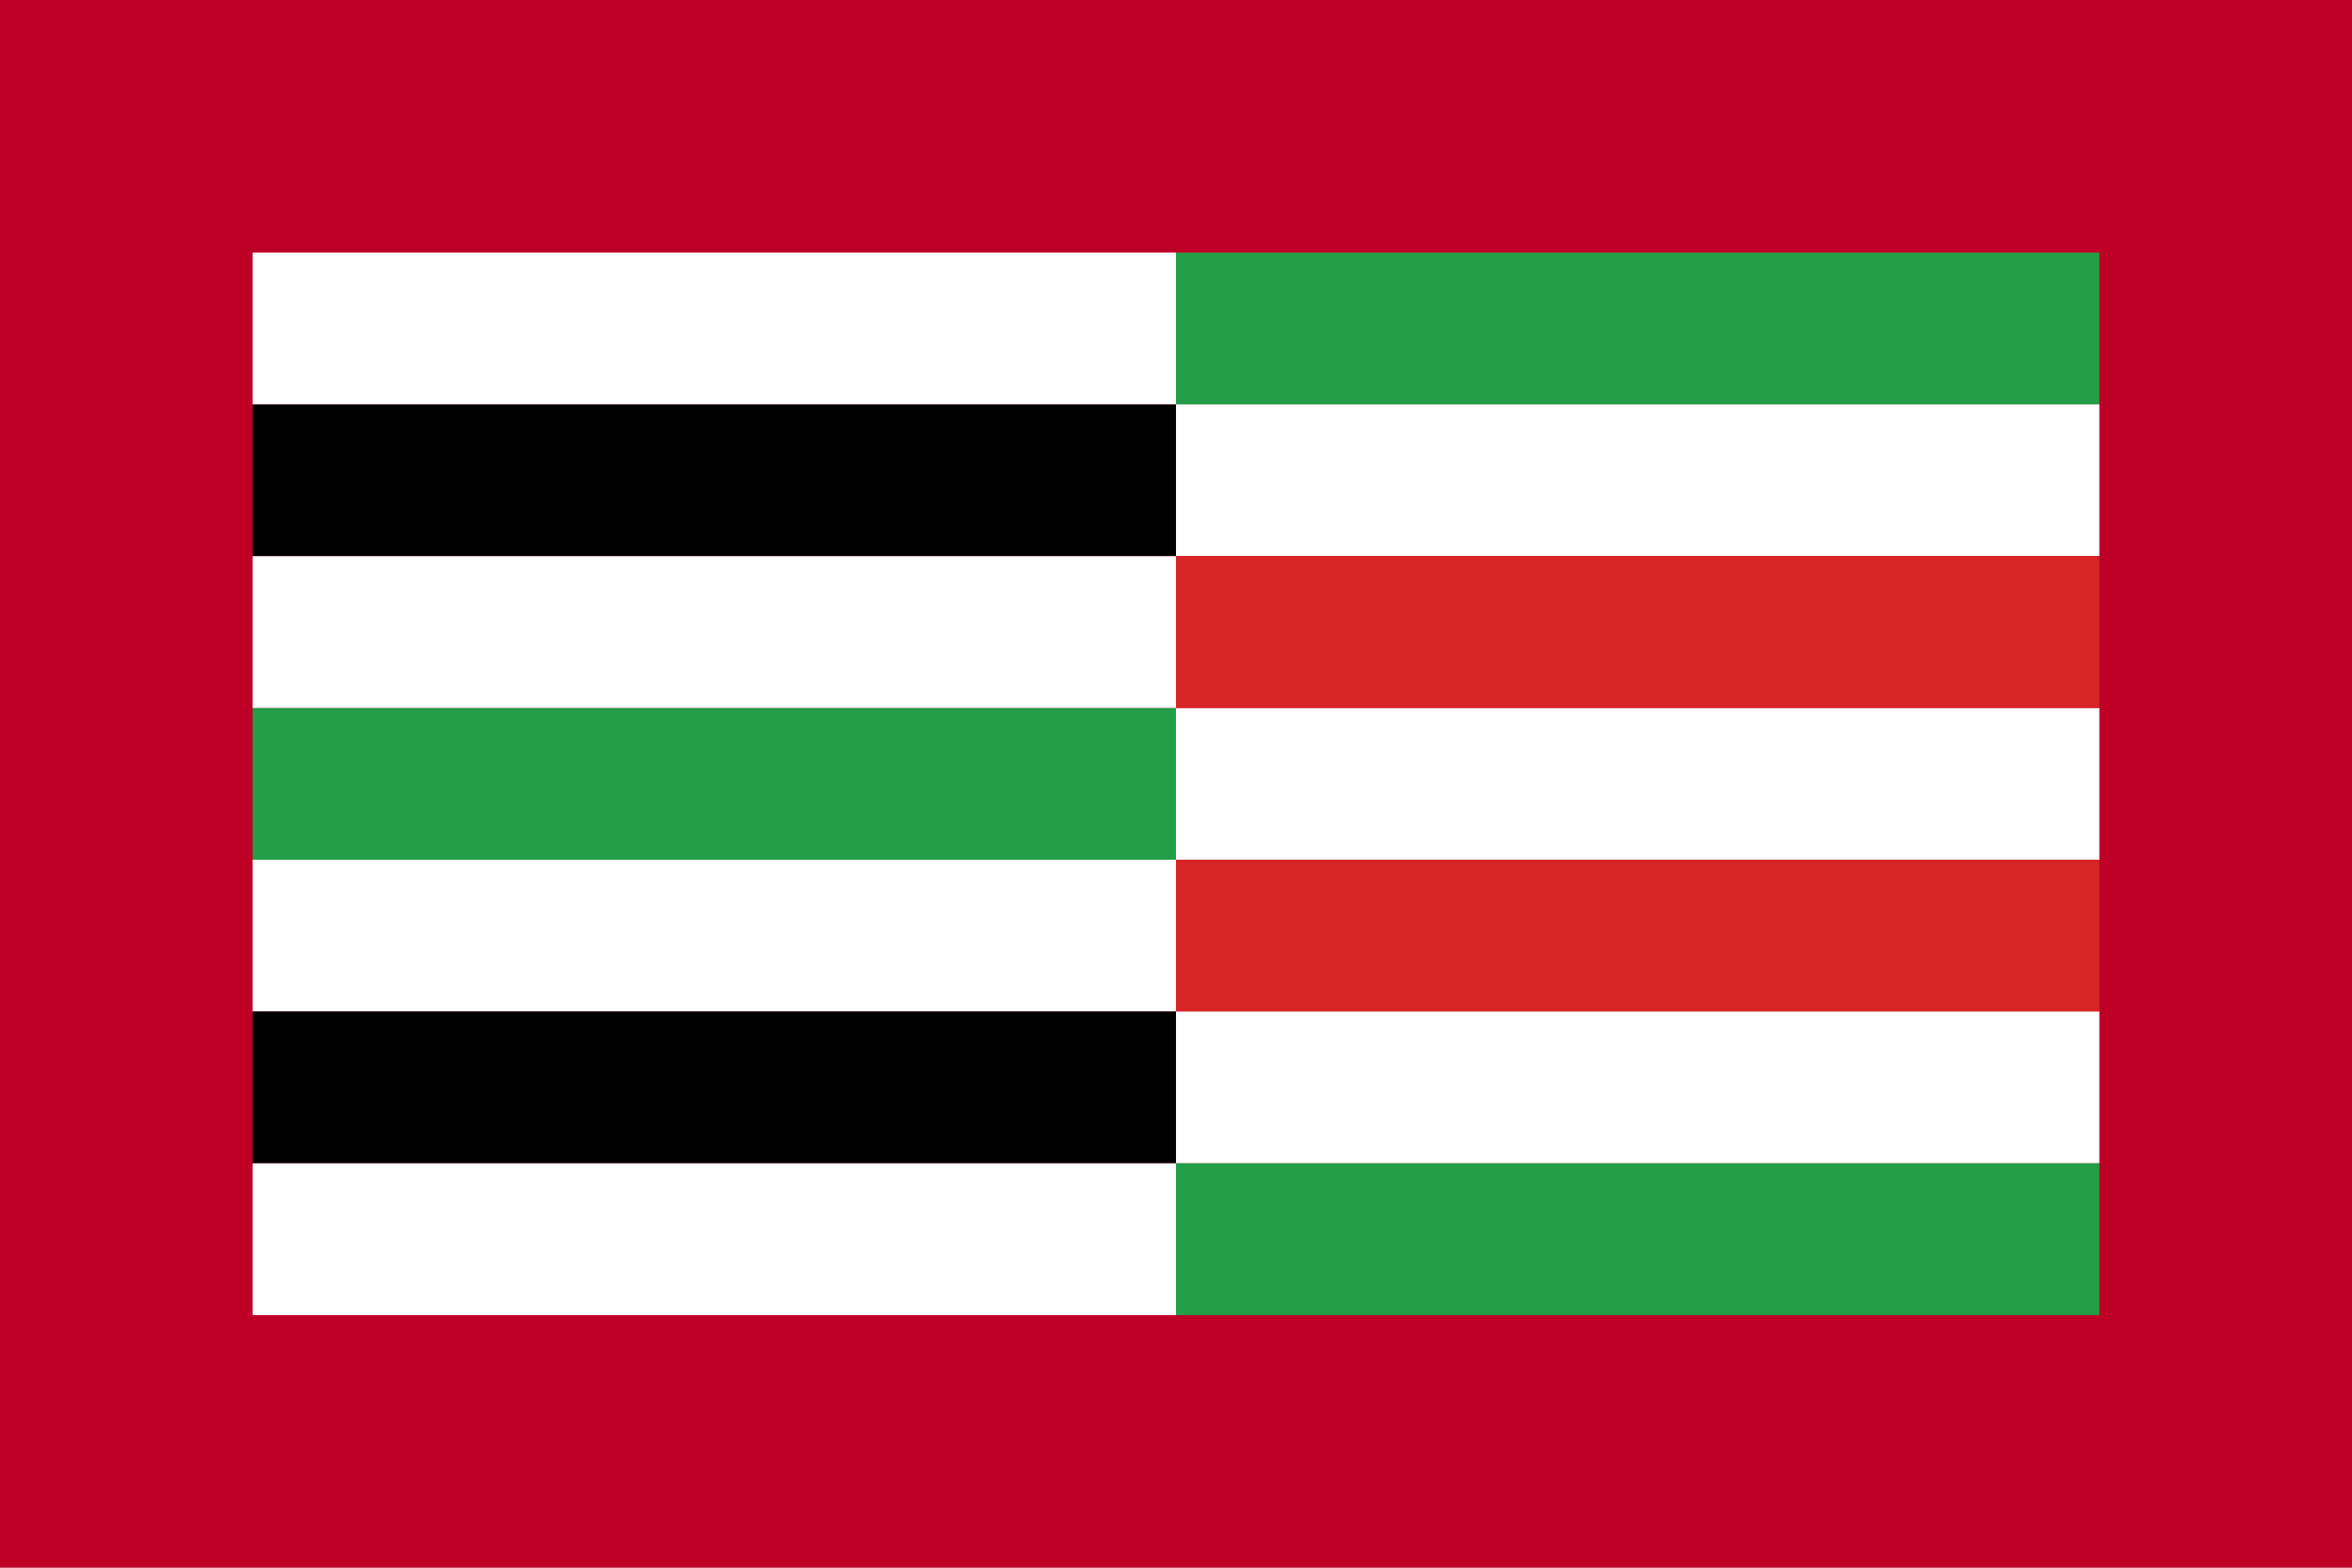
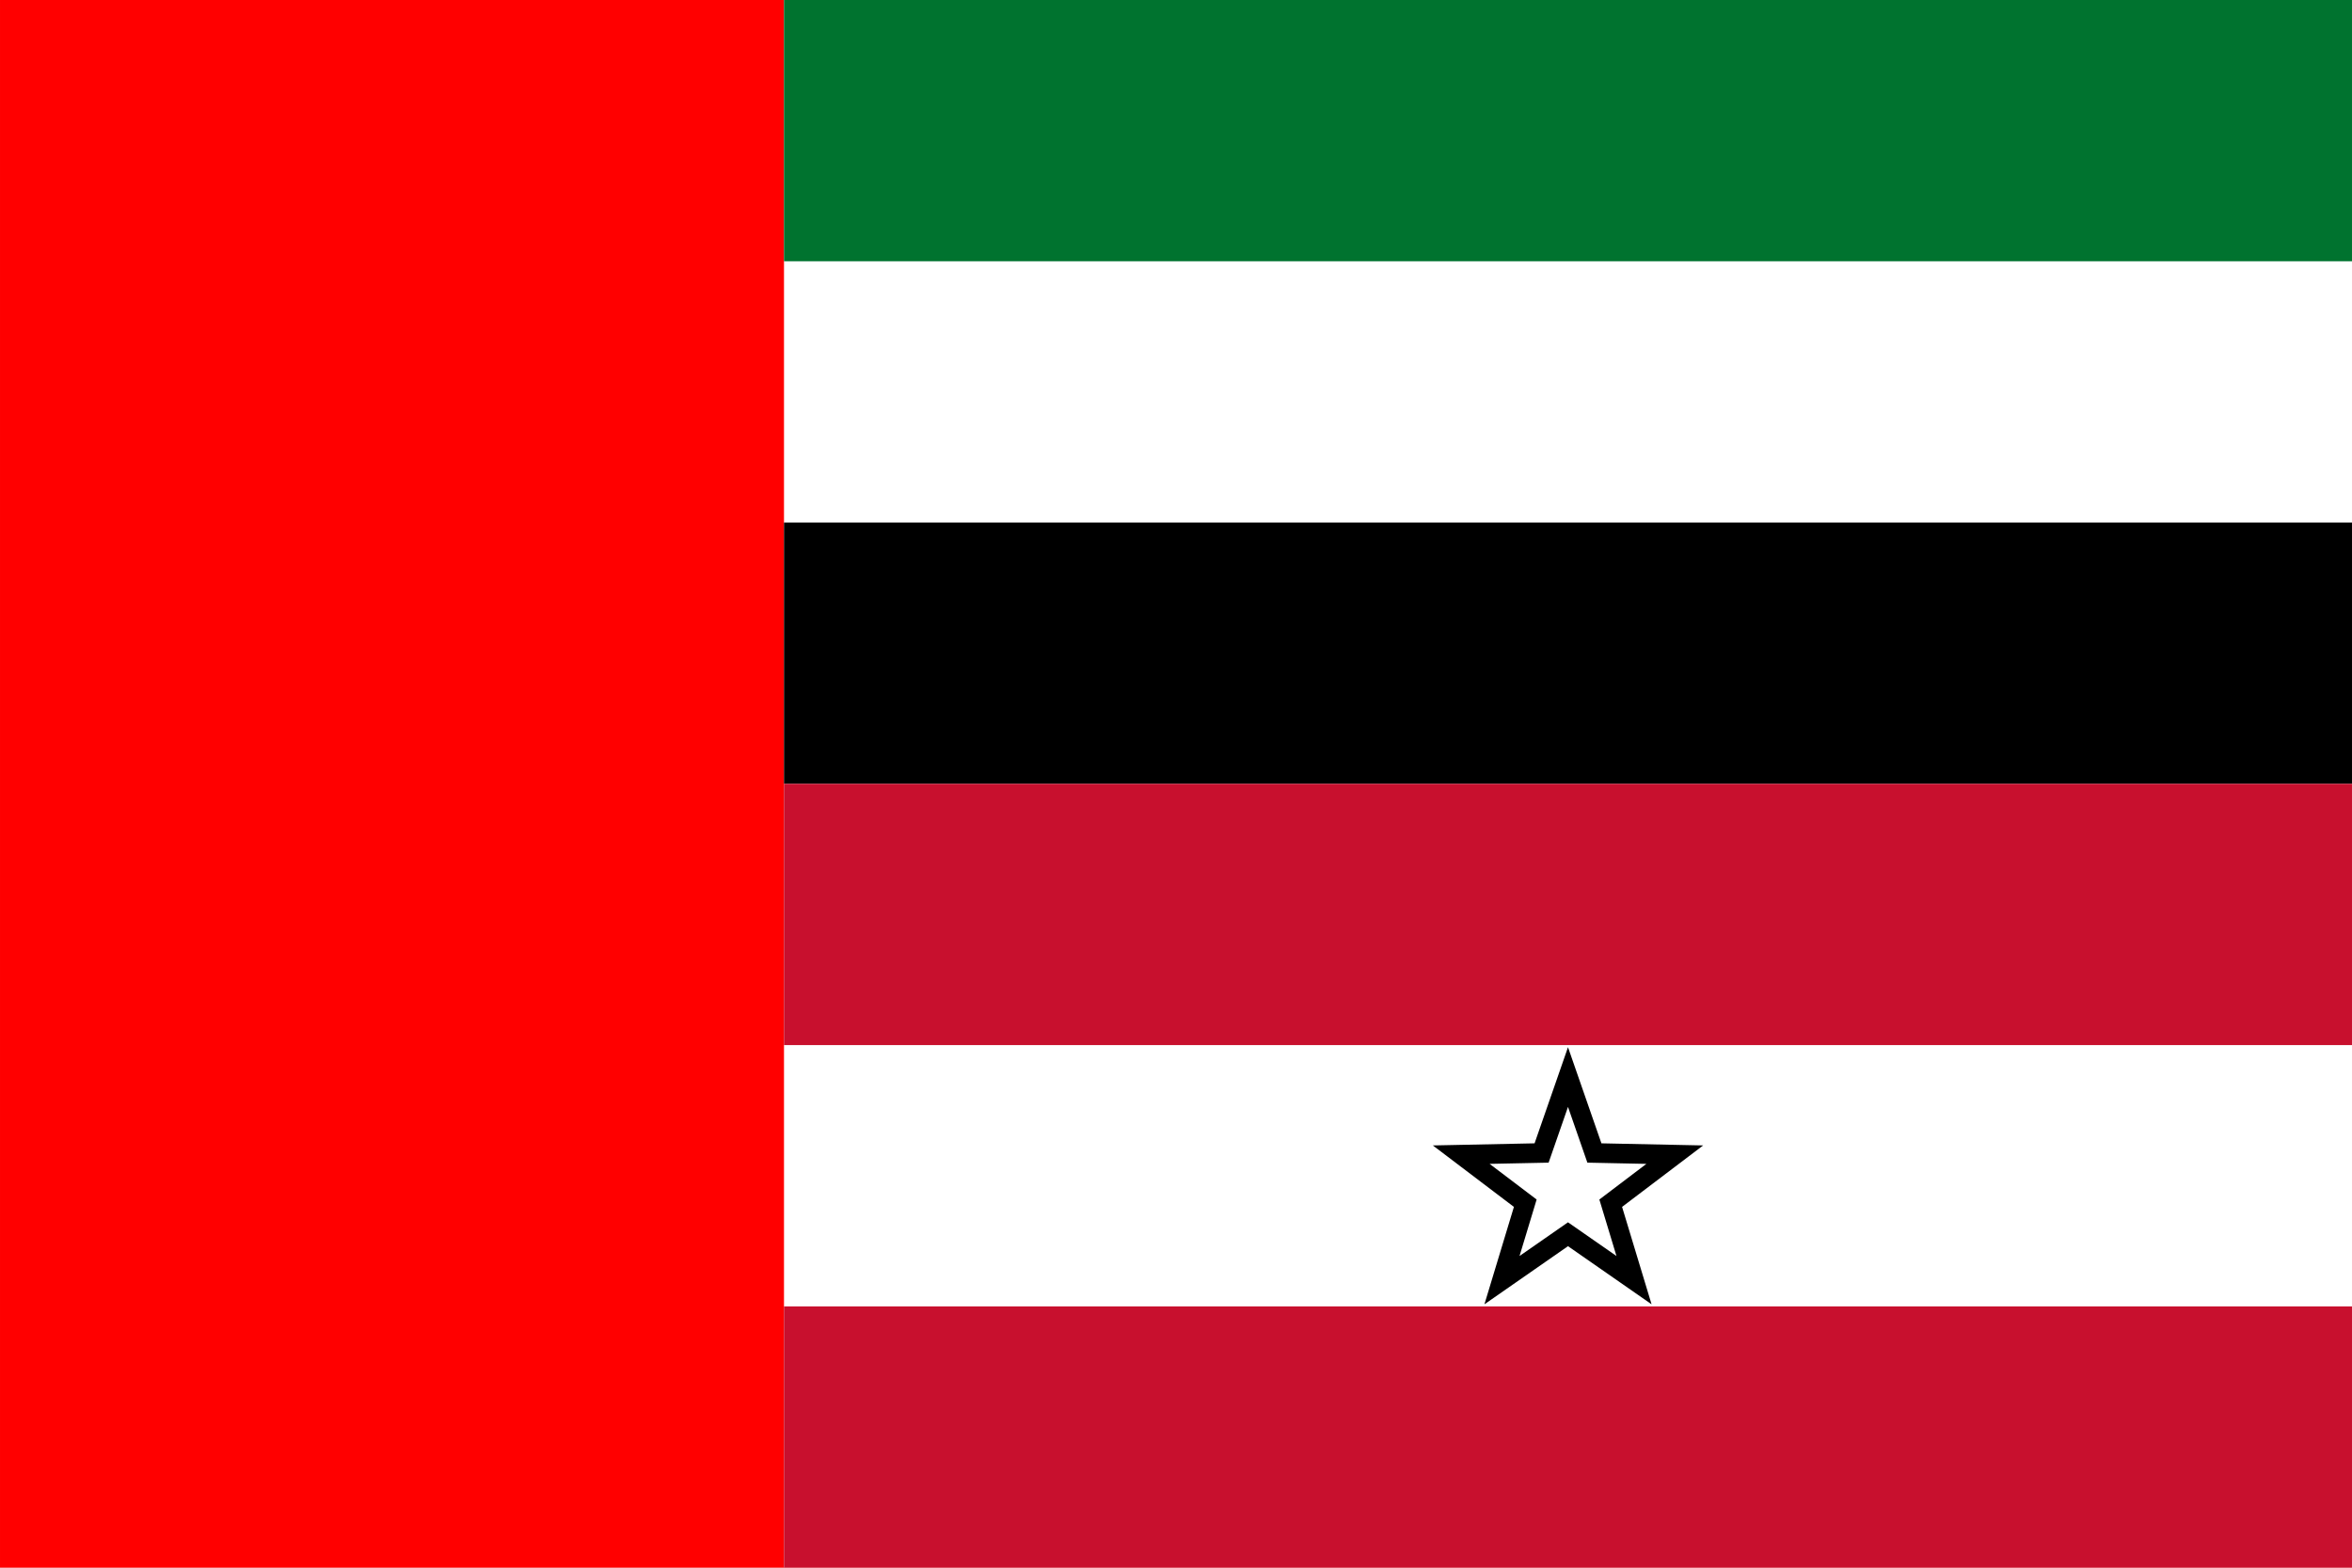
<svg xmlns="http://www.w3.org/2000/svg" width="300" height="200" viewBox="0 0 79.375 52.917" version="1.1" id="svg1">
  <defs id="defs1" />
  <g id="layer1">
-     <rect style="fill:#be0027;fill-opacity:1;stroke-width:3.785;stroke-linecap:round;stroke-linejoin:round;-inkscape-stroke:none;paint-order:stroke markers fill" id="rect4" width="79.375" height="52.917" x="0" y="0" />
-     <g id="g30" transform="matrix(0.921741,0,0,0.8714314,3.105908,3.401711)">
-       <rect style="fill:#239e46;fill-opacity:1;stroke-width:0.823;stroke-linecap:round;stroke-linejoin:round;-inkscape-stroke:none;paint-order:stroke markers fill" id="rect1" width="33.808" height="5.88" x="5.88" y="23.519" />
-       <rect style="fill:#ffffff;fill-opacity:1;stroke-width:0.823;stroke-linecap:round;stroke-linejoin:round;-inkscape-stroke:none;paint-order:stroke markers fill" id="rect2" width="33.808" height="5.88" x="5.88" y="29.398" />
-       <rect style="fill:#000000;fill-opacity:1;stroke-width:0.823;stroke-linecap:round;stroke-linejoin:round;-inkscape-stroke:none;paint-order:stroke markers fill" id="rect3" width="33.808" height="5.88" x="5.88" y="35.278" />
-       <rect style="fill:#ffffff;fill-opacity:1;stroke-width:0.823;stroke-linecap:round;stroke-linejoin:round;-inkscape-stroke:none;paint-order:stroke markers fill" id="rect5" width="33.808" height="5.88" x="5.88" y="41.157" />
-       <rect style="fill:#ffffff;fill-opacity:1;stroke-width:0.823;stroke-linecap:round;stroke-linejoin:round;-inkscape-stroke:none;paint-order:stroke markers fill" id="rect7" width="33.808" height="5.88" x="5.88" y="5.88" />
-       <rect style="fill:#000000;fill-opacity:1;stroke-width:0.823;stroke-linecap:round;stroke-linejoin:round;-inkscape-stroke:none;paint-order:stroke markers fill" id="rect8" width="33.808" height="5.88" x="5.88" y="11.759" />
-       <rect style="fill:#ffffff;fill-opacity:1;stroke-width:0.823;stroke-linecap:round;stroke-linejoin:round;-inkscape-stroke:none;paint-order:stroke markers fill" id="rect9" width="33.808" height="5.88" x="5.88" y="17.639" />
-       <rect style="fill:#ffffff;fill-opacity:1;stroke-width:0.823;stroke-linecap:round;stroke-linejoin:round;-inkscape-stroke:none;paint-order:stroke markers fill" id="rect24" width="33.808" height="5.88" x="39.687" y="23.519" />
-       <rect style="fill:#d72427;fill-opacity:1;stroke-width:0.823;stroke-linecap:round;stroke-linejoin:round;-inkscape-stroke:none;paint-order:stroke markers fill" id="rect25" width="33.808" height="5.88" x="39.687" y="29.398" />
-       <rect style="fill:#ffffff;fill-opacity:1;stroke-width:0.823;stroke-linecap:round;stroke-linejoin:round;-inkscape-stroke:none;paint-order:stroke markers fill" id="rect26" width="33.808" height="5.88" x="39.687" y="35.278" />
-       <rect style="font-variation-settings:normal;opacity:1;vector-effect:none;fill:#239e46;fill-opacity:1;stroke-width:0.823;stroke-linecap:round;stroke-linejoin:round;stroke-miterlimit:4;stroke-dasharray:none;stroke-dashoffset:0;stroke-opacity:1;-inkscape-stroke:none;paint-order:stroke markers fill;stop-color:#000000;stop-opacity:1" id="rect27" width="33.808" height="5.88" x="39.687" y="41.157" />
-       <rect style="font-variation-settings:normal;opacity:1;vector-effect:none;fill:#239e46;fill-opacity:1;stroke-width:0.823;stroke-linecap:round;stroke-linejoin:round;stroke-miterlimit:4;stroke-dasharray:none;stroke-dashoffset:0;stroke-opacity:1;-inkscape-stroke:none;paint-order:stroke markers fill;stop-color:#000000;stop-opacity:1" id="rect28" width="33.808" height="5.88" x="39.687" y="5.88" />
-       <rect style="fill:#ffffff;fill-opacity:1;stroke-width:0.823;stroke-linecap:round;stroke-linejoin:round;-inkscape-stroke:none;paint-order:stroke markers fill" id="rect29" width="33.808" height="5.88" x="39.687" y="11.759" />
-       <rect style="fill:#d72427;fill-opacity:1;stroke-width:0.823;stroke-linecap:round;stroke-linejoin:round;-inkscape-stroke:none;paint-order:stroke markers fill" id="rect30" width="33.808" height="5.88" x="39.687" y="17.639" />
-     </g>
+     <rect style="fill:#ff0000;fill-opacity:1;stroke-width:3.785;stroke-linecap:round;stroke-linejoin:round;-inkscape-stroke:none;paint-order:stroke markers fill" id="rect4" width="79.375" height="52.917" x="0" y="0" />
+     <rect style="fill:#ffffff;fill-opacity:1;stroke-width:3.785;stroke-linecap:round;stroke-linejoin:round;-inkscape-stroke:none;paint-order:stroke markers fill" id="rect1" width="52.917" height="52.917" x="26.458" y="0" />
+     <rect style="fill:#00732f;fill-opacity:1;stroke-width:3.785;stroke-linecap:round;stroke-linejoin:round;-inkscape-stroke:none;paint-order:stroke markers fill" id="rect2" width="52.917" height="8.819" x="26.458" y="0" />
+     <rect style="fill:#000000;fill-opacity:1;stroke-width:3.785;stroke-linecap:round;stroke-linejoin:round;-inkscape-stroke:none;paint-order:stroke markers fill" id="rect5" width="52.917" height="8.819" x="26.458" y="17.639" />
+     <rect style="fill:#c8102e;fill-opacity:1;stroke-width:3.785;stroke-linecap:round;stroke-linejoin:round;-inkscape-stroke:none;paint-order:stroke markers fill" id="rect6" width="52.917" height="8.819" x="26.458" y="26.458" />
+     <rect style="fill:#c8102e;fill-opacity:1;stroke-width:3.785;stroke-linecap:round;stroke-linejoin:round;-inkscape-stroke:none;paint-order:stroke markers fill" id="rect7" width="52.917" height="8.819" x="26.458" y="44.097" />
+     <path style="fill:#ffffff;fill-opacity:1;stroke:#000000;stroke-width:1.669;stroke-dasharray:none;stroke-opacity:1;paint-order:stroke markers fill" id="path8" d="M 9.4022201e-8,-3.509 0.825,-1.136 3.337,-1.084 1.335,0.434 2.063,2.839 0,1.404 -2.063,2.839 -1.335,0.434 -3.337,-1.084 -0.825,-1.136 Z" transform="matrix(0.7928259,0,0,0.7928259,52.91667,40.14547)" />
  </g>
</svg>
